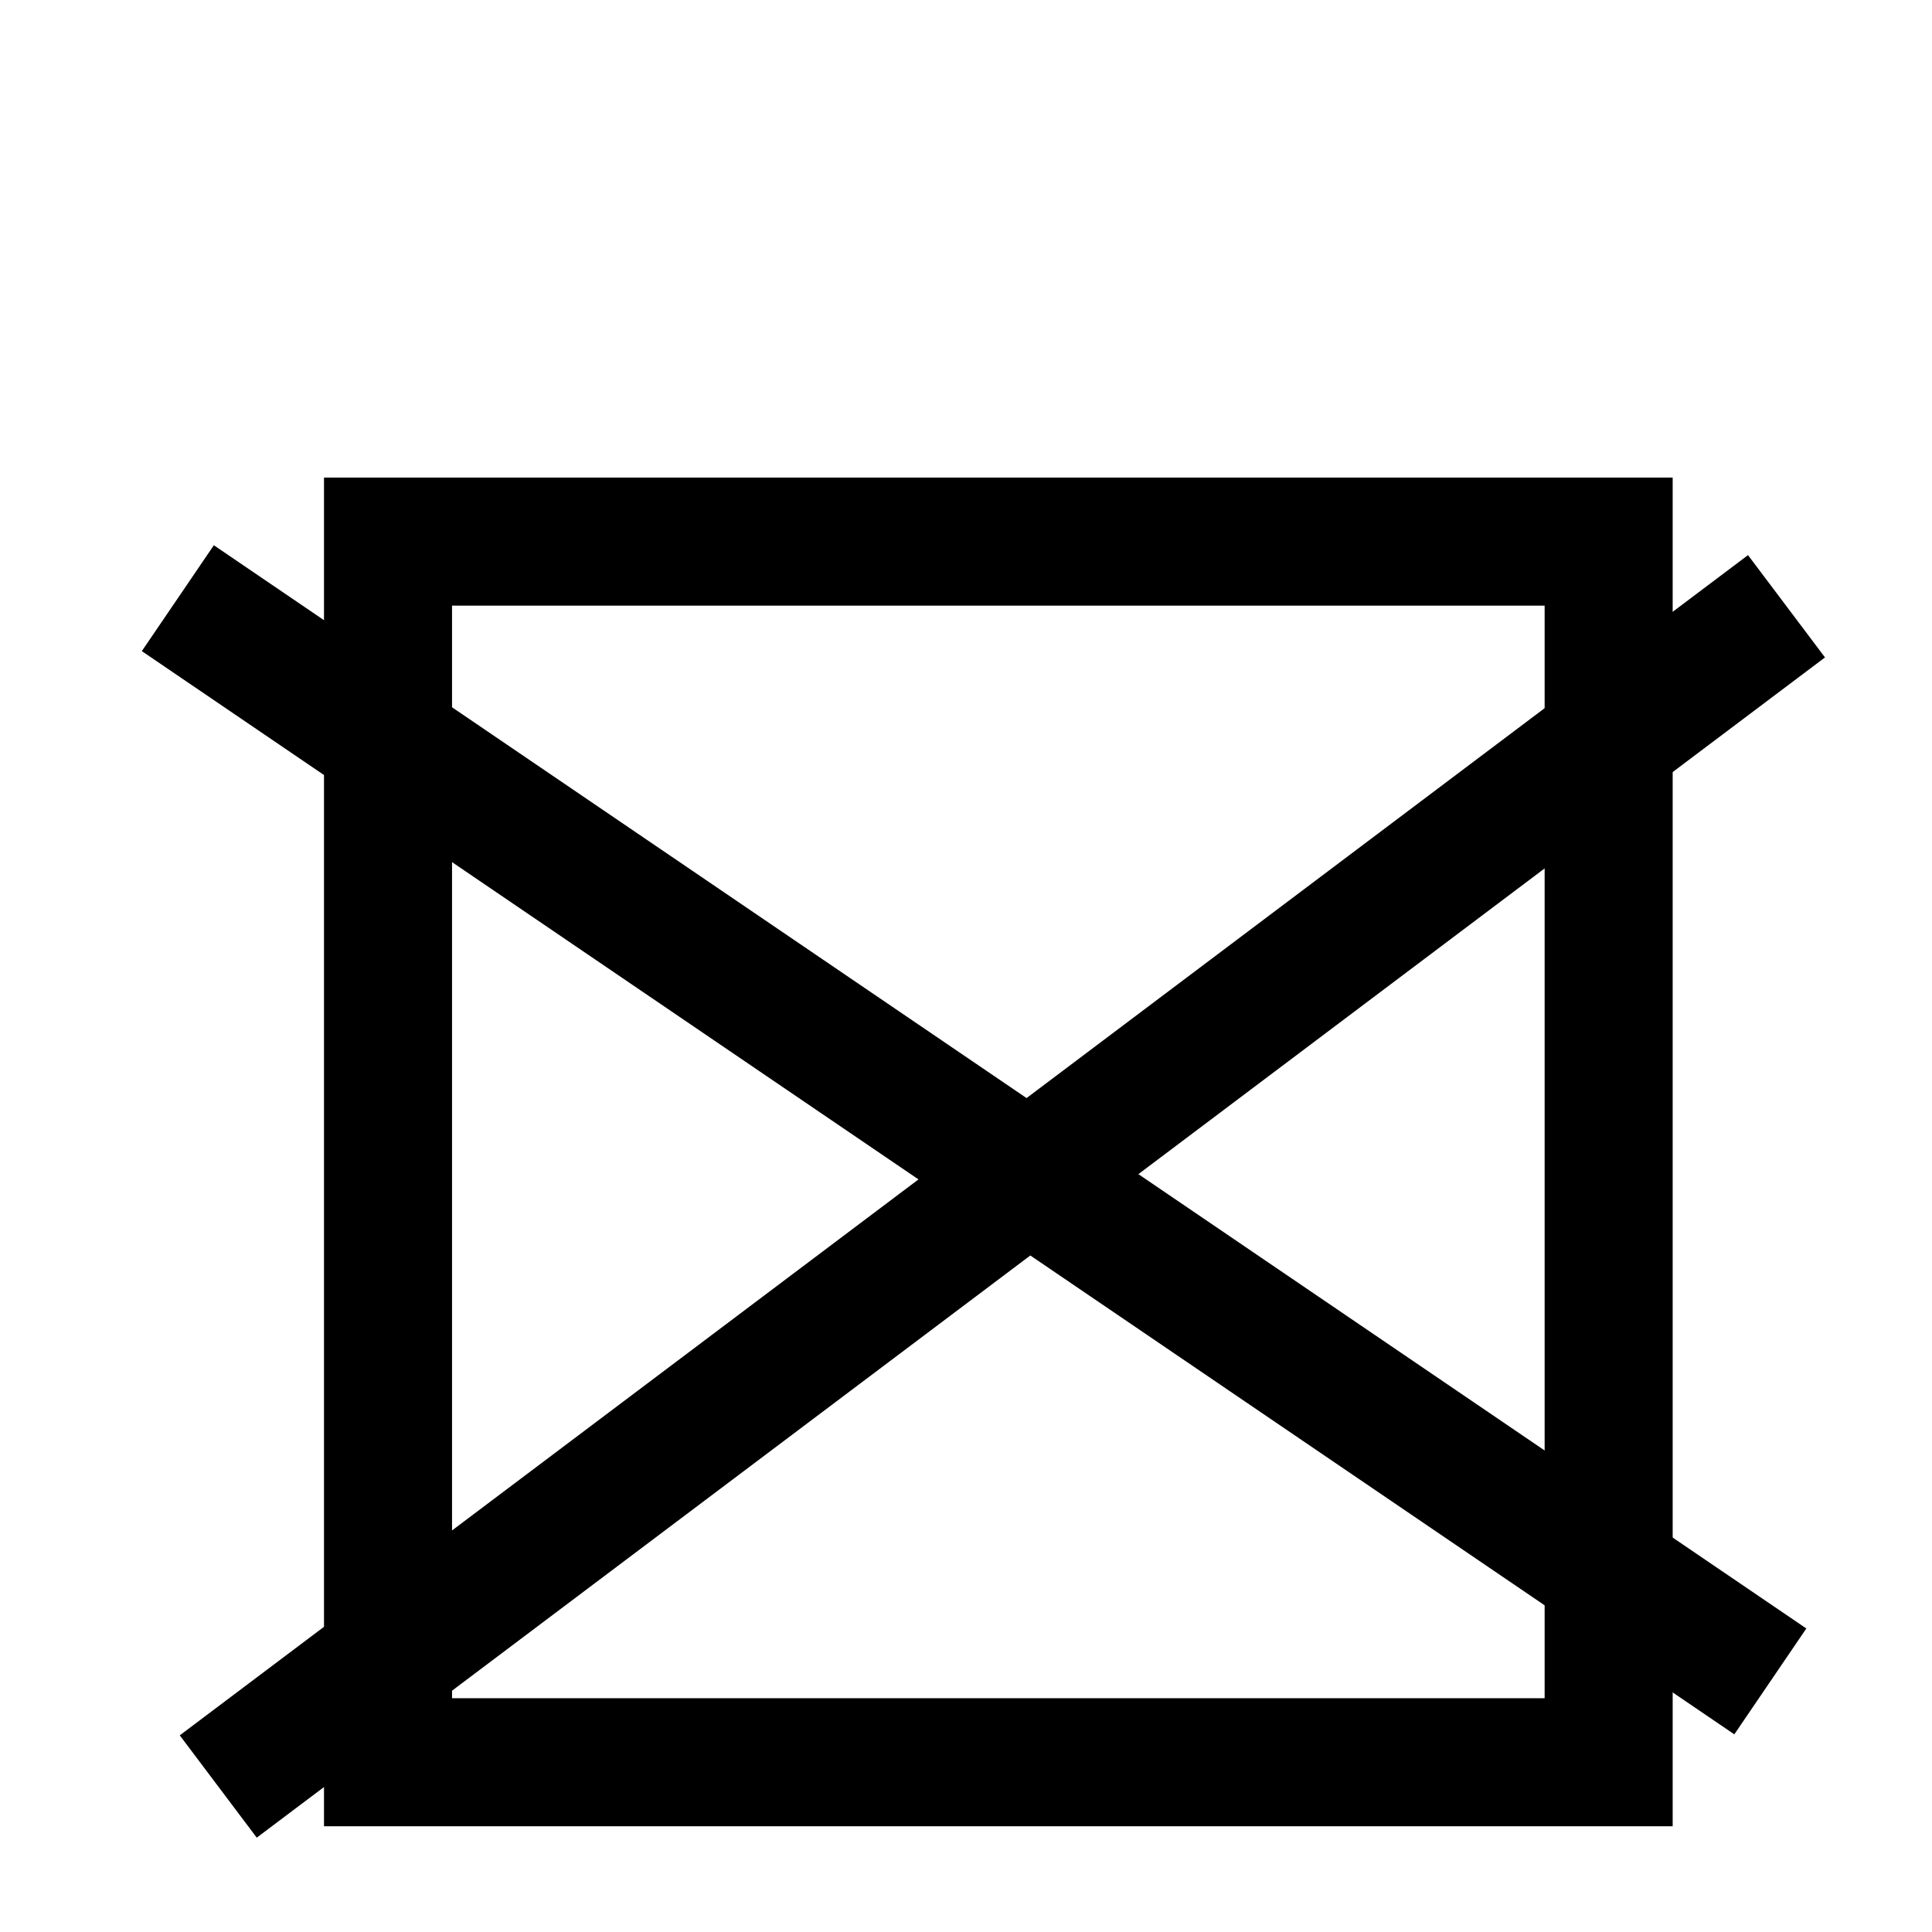
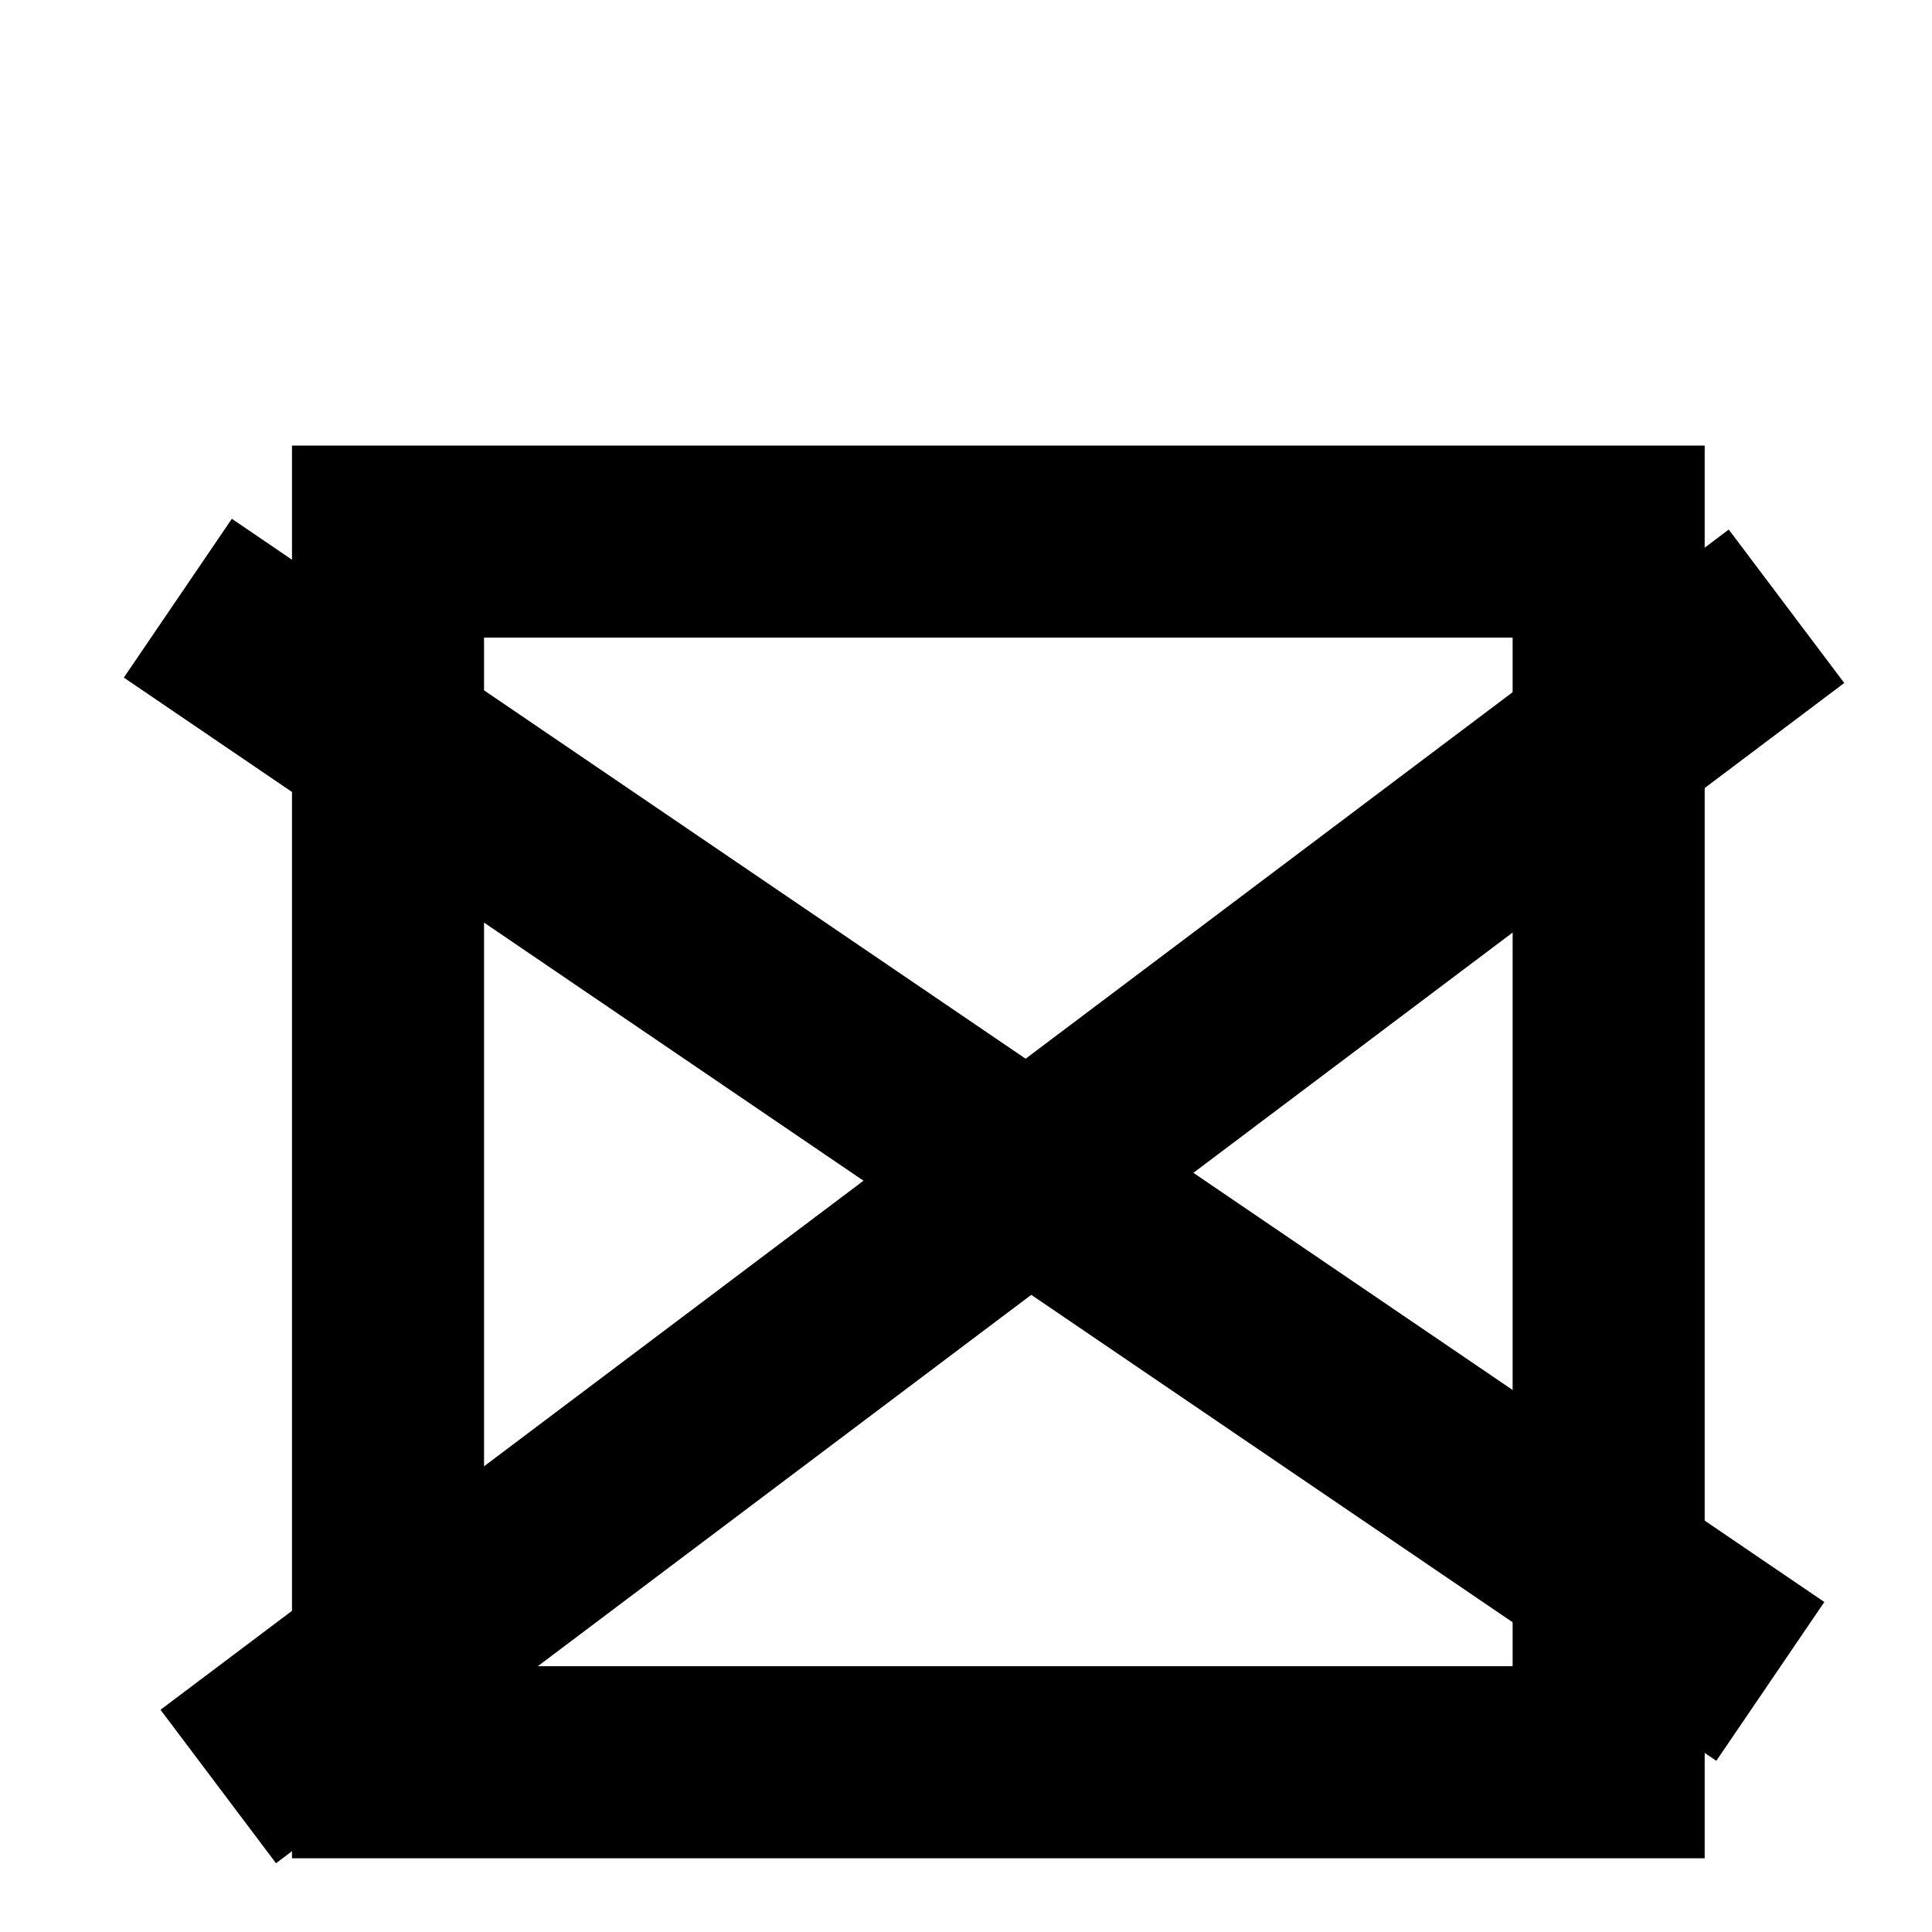
<svg xmlns="http://www.w3.org/2000/svg" width="241.426" height="241.426" id="svg2" version="1.1">
  <defs id="defs4">
    </defs>
  <g id="layer1" transform="translate(-182.8376,-85.64619)">
-     <rect style="fill:none;stroke:#000000;stroke-width:16;stroke-miterlimit:4;stroke-opacity:1;stroke-dasharray:none" id="rect2817" width="152.533" height="152.533" x="231.325" y="153.326" />
-     <path style="fill:none;stroke:#000000;stroke-width:16;stroke-linecap:butt;stroke-linejoin:miter;stroke-opacity:1;stroke-miterlimit:4;stroke-dasharray:none" d="M 22.223,74.751 221.223,210.112" id="path3620" transform="translate(182.8376,85.64619)" />
-     <path style="fill:none;stroke:#000000;stroke-width:16;stroke-linecap:butt;stroke-linejoin:miter;stroke-opacity:1;stroke-miterlimit:4;stroke-dasharray:none" d="M 27.274,223.244 223.244,75.761" id="path3622" transform="translate(182.8376,85.64619)" />
+     <rect style="fill:none;stroke:#000000;stroke-width:24;stroke-miterlimit:4;stroke-opacity:1;stroke-dasharray:none" id="rect2817" width="152.533" height="152.533" x="231.325" y="153.326" />
+     <path style="fill:none;stroke:#000000;stroke-width:24;stroke-linecap:butt;stroke-linejoin:miter;stroke-opacity:1;stroke-miterlimit:4;stroke-dasharray:none" d="M 22.223,74.751 221.223,210.112" id="path3620" transform="translate(182.8376,85.64619)" />
+     <path style="fill:none;stroke:#000000;stroke-width:24;stroke-linecap:butt;stroke-linejoin:miter;stroke-opacity:1;stroke-miterlimit:4;stroke-dasharray:none" d="M 27.274,223.244 223.244,75.761" id="path3622" transform="translate(182.8376,85.64619)" />
  </g>
</svg>
